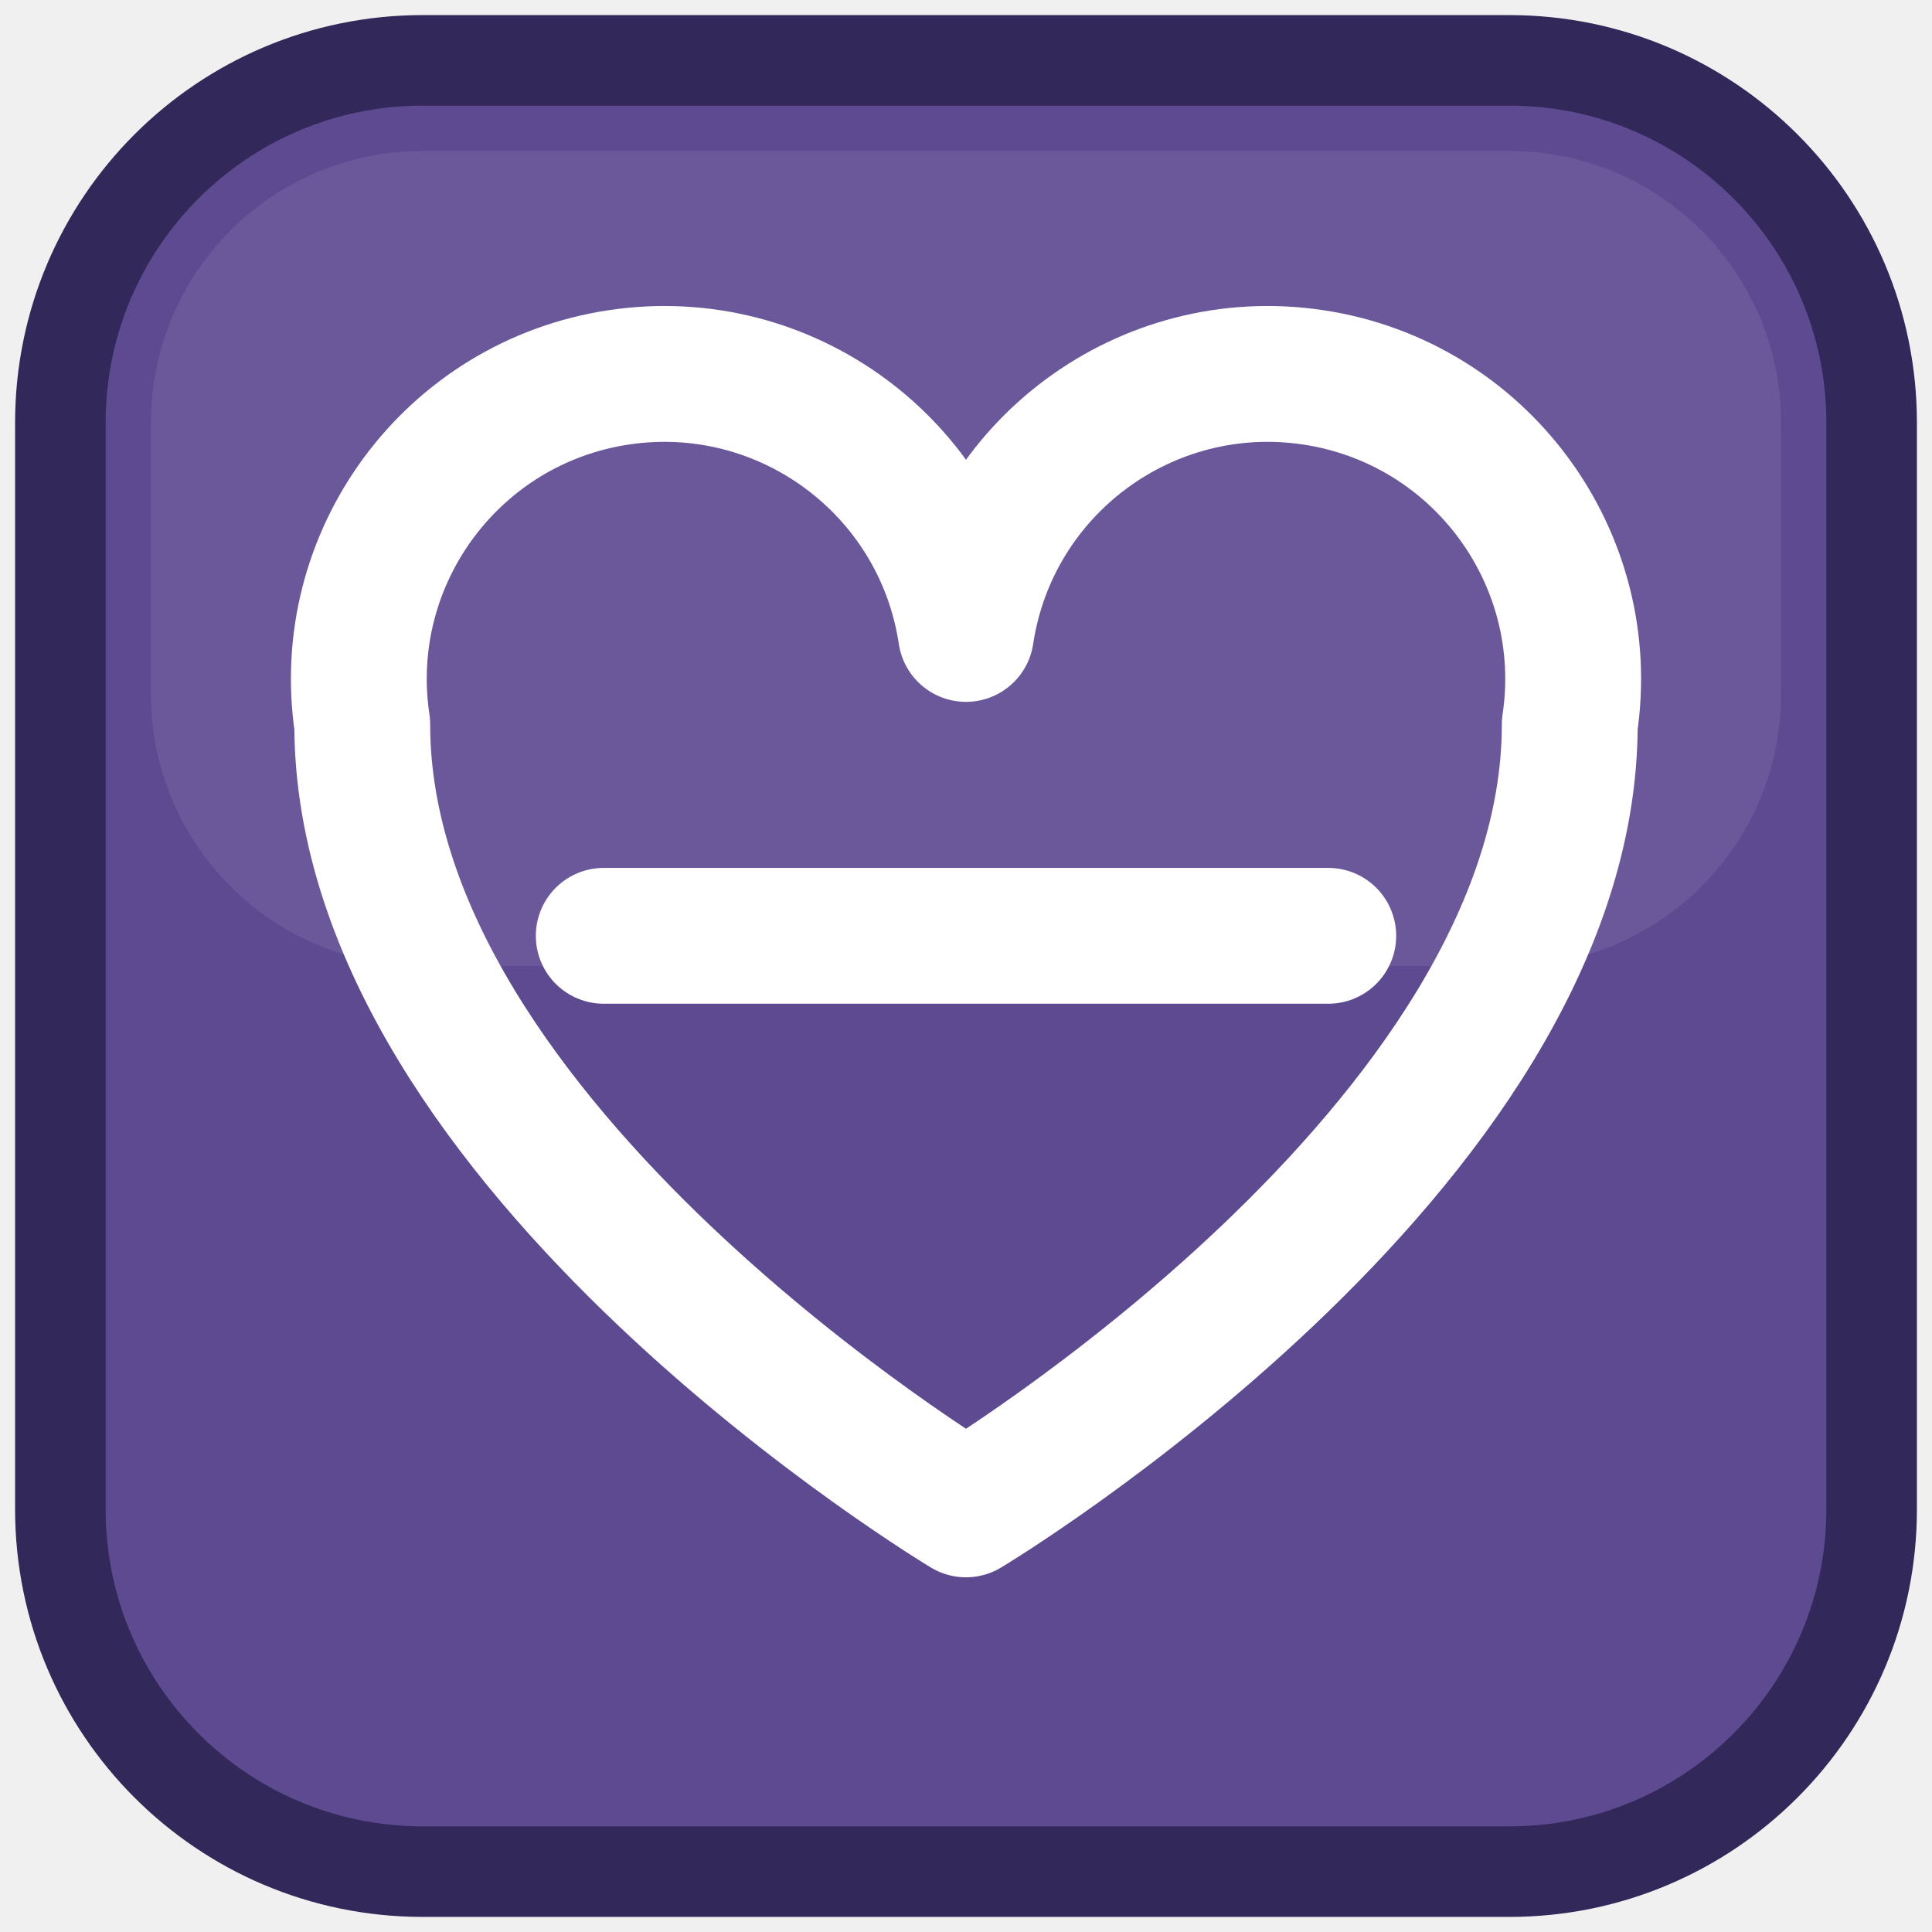
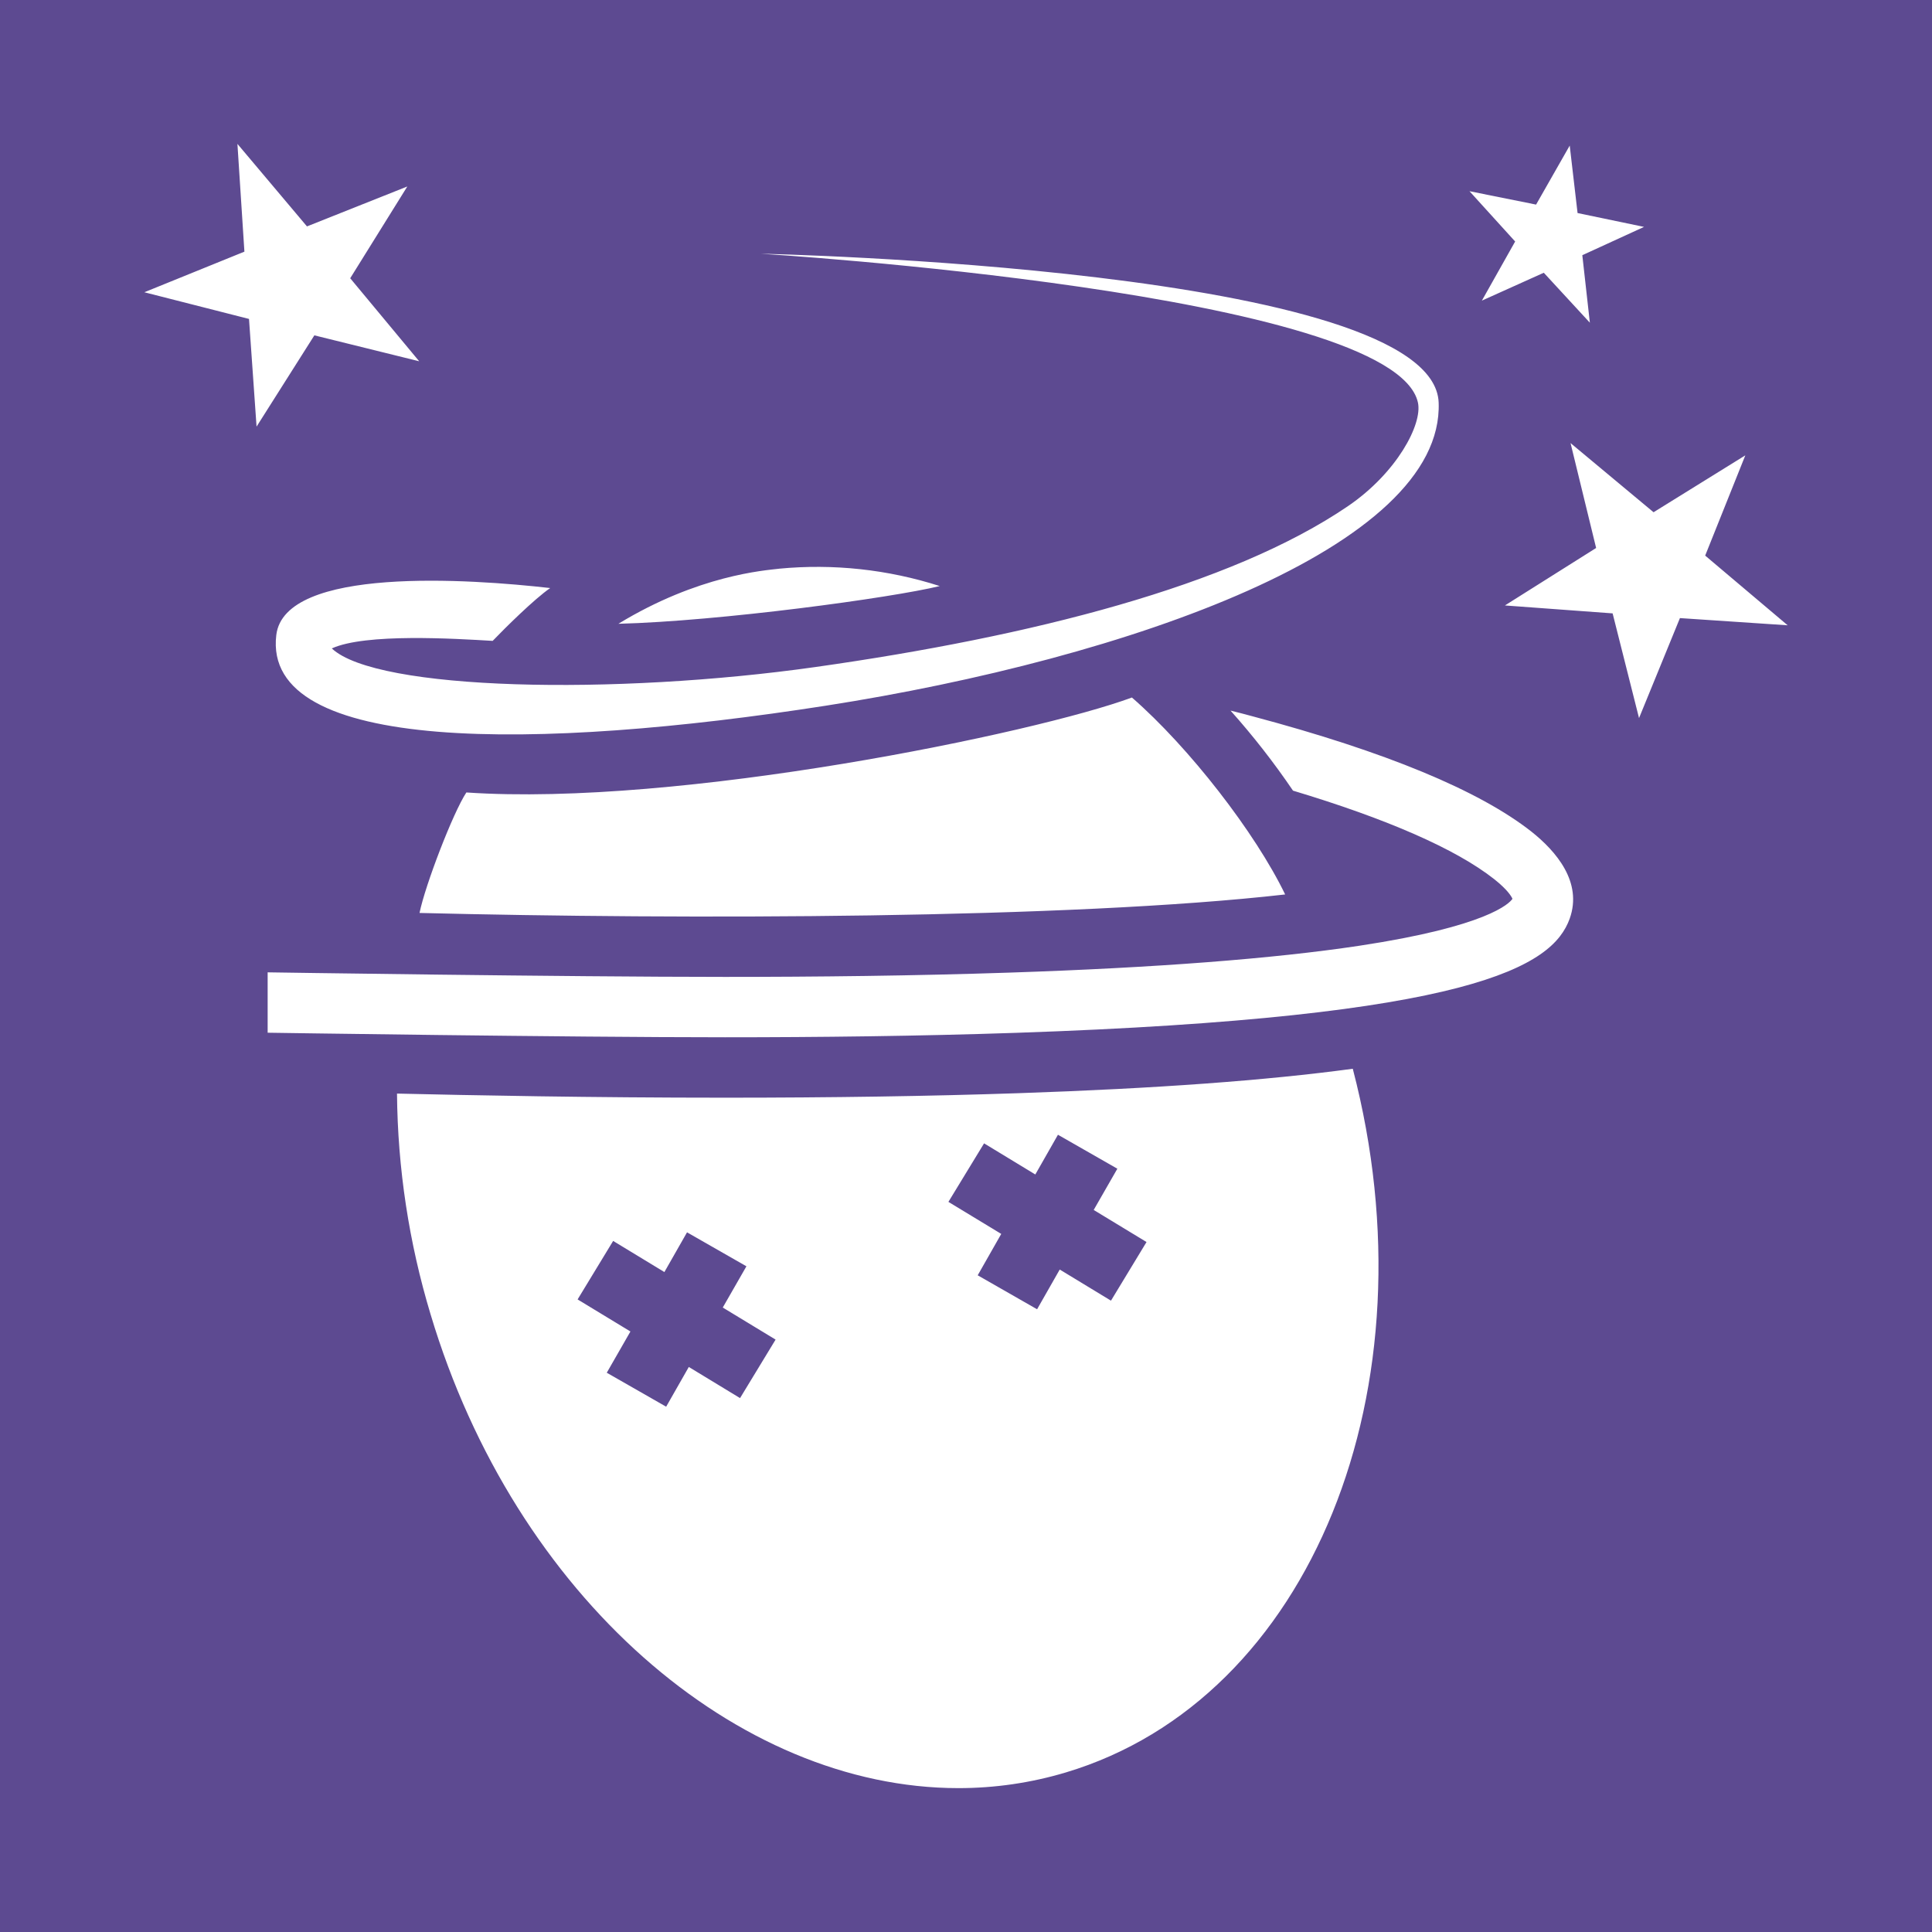
- <svg xmlns="http://www.w3.org/2000/svg" viewBox="0 0 64 64" width="64" height="64">
-   <rect x="2" y="2" width="60" height="60" rx="12" fill="#5d4a91" stroke="#33285a" stroke-width="3" />
-   <rect x="5" y="5" width="54" height="27" rx="9" fill="#fff" fill-opacity="0.08" />
-   <path d="M32 50S12 38 12 24a10 10 0 0 1 20-3 10 10 0 0 1 20 3c0 14-20 26-20 26z" fill="none" stroke="#fff" stroke-width="4.5" stroke-linecap="round" stroke-linejoin="round" />
-   <path d="M20 31h24" fill="none" stroke="#fff" stroke-width="4.5" stroke-linecap="round" stroke-linejoin="round" />
+ <svg xmlns="http://www.w3.org/2000/svg" viewBox="0 0 512 512">
+   <path fill="#5d4a91" d="M0 0h512v512H0z" />
+   <path fill="#fff" d="M358.5 283.23c-22.89 3.1-52 5.23-88.72 6.48-23.3.79-49.43 1.19-77.68 1.19-35.57 0-67.27-.63-86.89-1.09a208.69 208.69 0 0 0 8.9 58.51c22.42 74.88 81.29 125.55 139.88 125.55a99 99 0 0 0 28.48-4.16c65-19.46 98.09-101.96 76.03-186.48zm-162.38 87.28l-13.58-8.25-6 10.53-15.74-9 6.27-10.93-14-8.5 9.42-15.5 13.58 8.25 6-10.53 15.74 9-6.27 10.93 14 8.5zm98.3-25.82l-13.58-8.25-6 10.53-15.74-9 6.24-10.97-14-8.49 9.45-15.51 13.58 8.25 6-10.53 15.74 9-6.27 10.93 14 8.5zm121.79-227.27l22 18.33 24.32-15.08-10.64 26.57 21.86 18.47-28.55-1.91-10.84 26.5-7-27.75-28.54-2.1 24.17-15.23zm-.22-78.84l2.08 17.88 17.62 3.67-16.36 7.5 2 17.89-12.21-13.24-16.41 7.39L401.53 64l-12.1-13.33 17.65 3.55zm-353.07-.45L81.35 60l26.59-10.58-15.13 24.32 18.28 22-27.78-6.87-15.32 24.19-2-28.54-27.74-7.07 26.52-10.76zm353.07 205.31c-4.56 12.66-25.56 26.15-146.72 30.27-25.88.88-52.47 1.18-77.14 1.18-41.91 0-121.2-1.21-121.2-1.21v-16s79.47 1.21 121.21 1.21c24.14 0 50.12-.29 75.43-1.14 38.77-1.29 69.93-3.69 92.62-7.11 34.07-5.15 39.81-11.23 40.63-12.44-.24-.57-1.22-2.35-4.86-5.23-10.14-8-28.53-16-53.3-23.44a202.41 202.41 0 0 0-16.56-21.22c2 .51 4 1 5.88 1.53 35.17 9.36 60 19.64 73.88 30.56 6.51 5.18 13.58 13.36 10.13 23.04zm-304.81-1.51c1.5-7.33 8.84-26.5 12.41-31.92 56.35 3.86 150.85-15.72 176.38-25.16 15.21 13.25 32.71 35.84 40.61 52.19-57.31 6.52-159.43 6.65-229.43 4.9zm19.4-72.09c-10.08-.6-33.73-2.07-42.65 2 11.87 11.21 75 12.46 128.23 4.92 57.06-8.08 110-21.46 141.07-42.63 12.94-8.82 19.78-21.71 18.54-27.43-6.3-29.16-174.12-39.46-174.12-39.46s178.29 3.69 179.61 39.45c1.42 38.36-82.14 67.8-162.44 80.33-76.27 11.9-149.39 12.73-145.6-18.73 2.2-18.28 51.33-14.87 72.59-12.45-4.22 2.91-11.95 10.56-15.26 14.01zm75.88-19.13a106.28 106.28 0 0 1 42.58 4.6c-12.73 3.12-58.29 9.31-85.16 10 21.21-12.93 38.79-14.14 42.55-14.59z" />
</svg>
